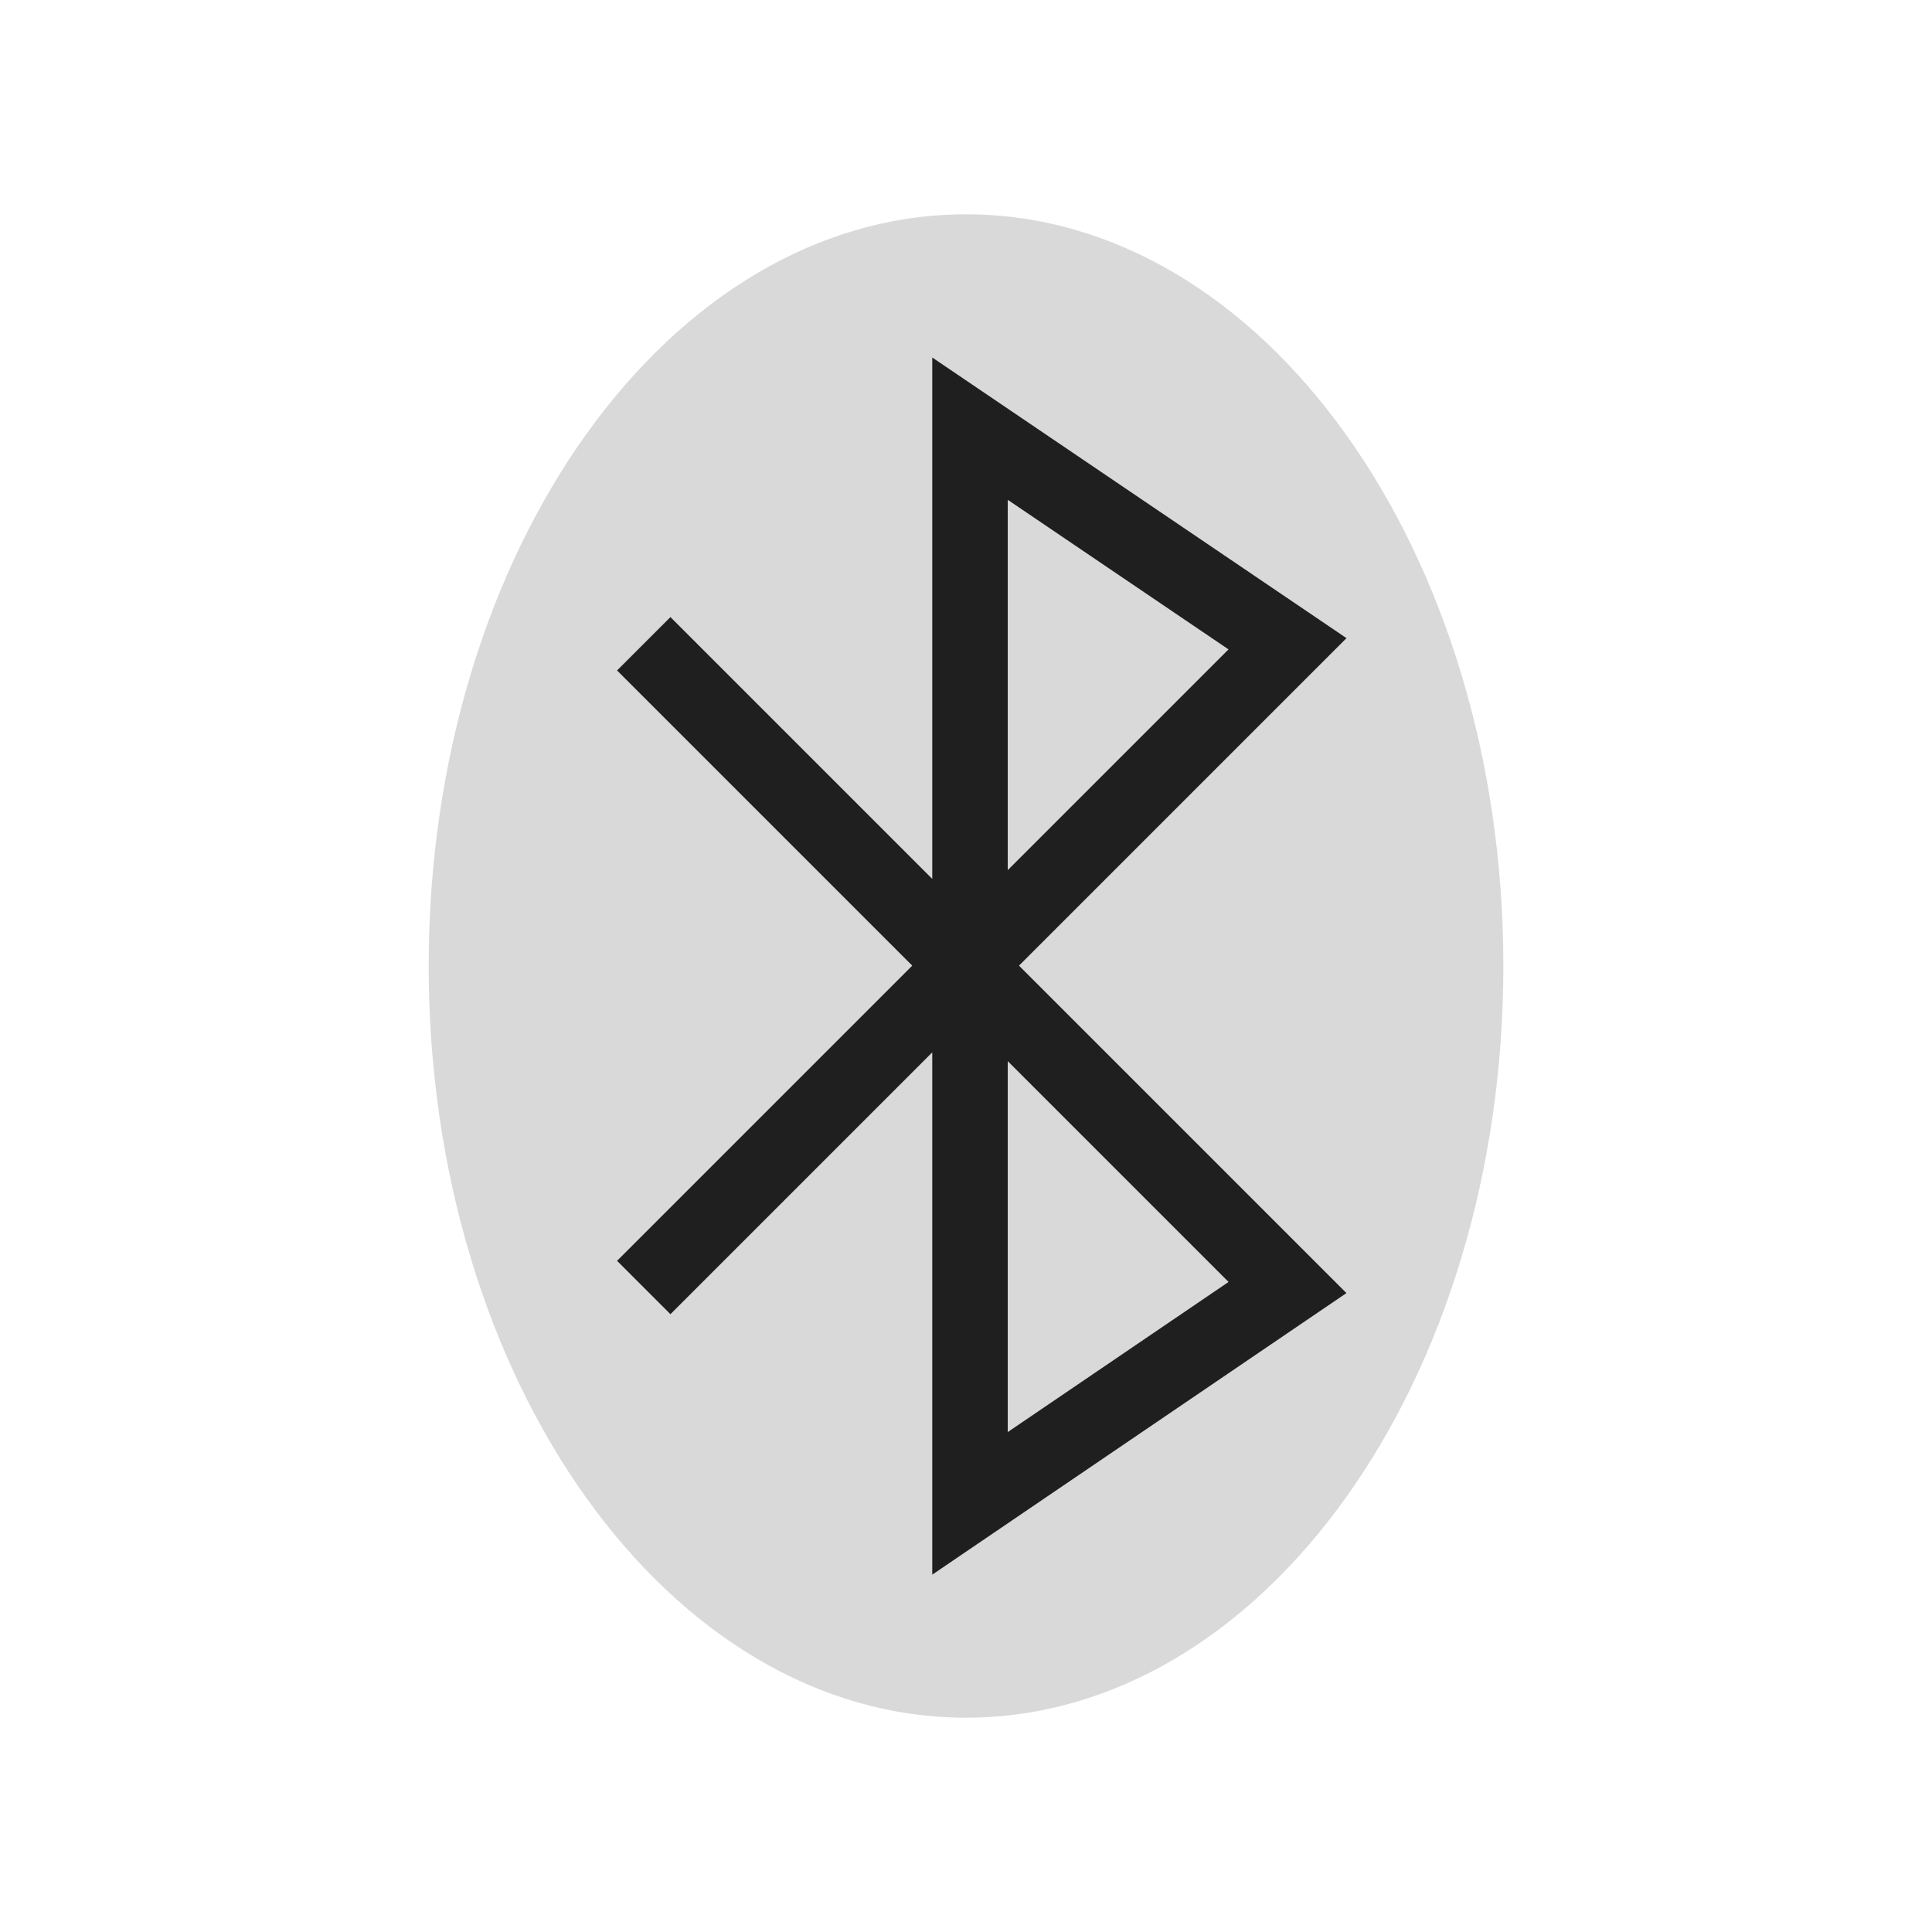
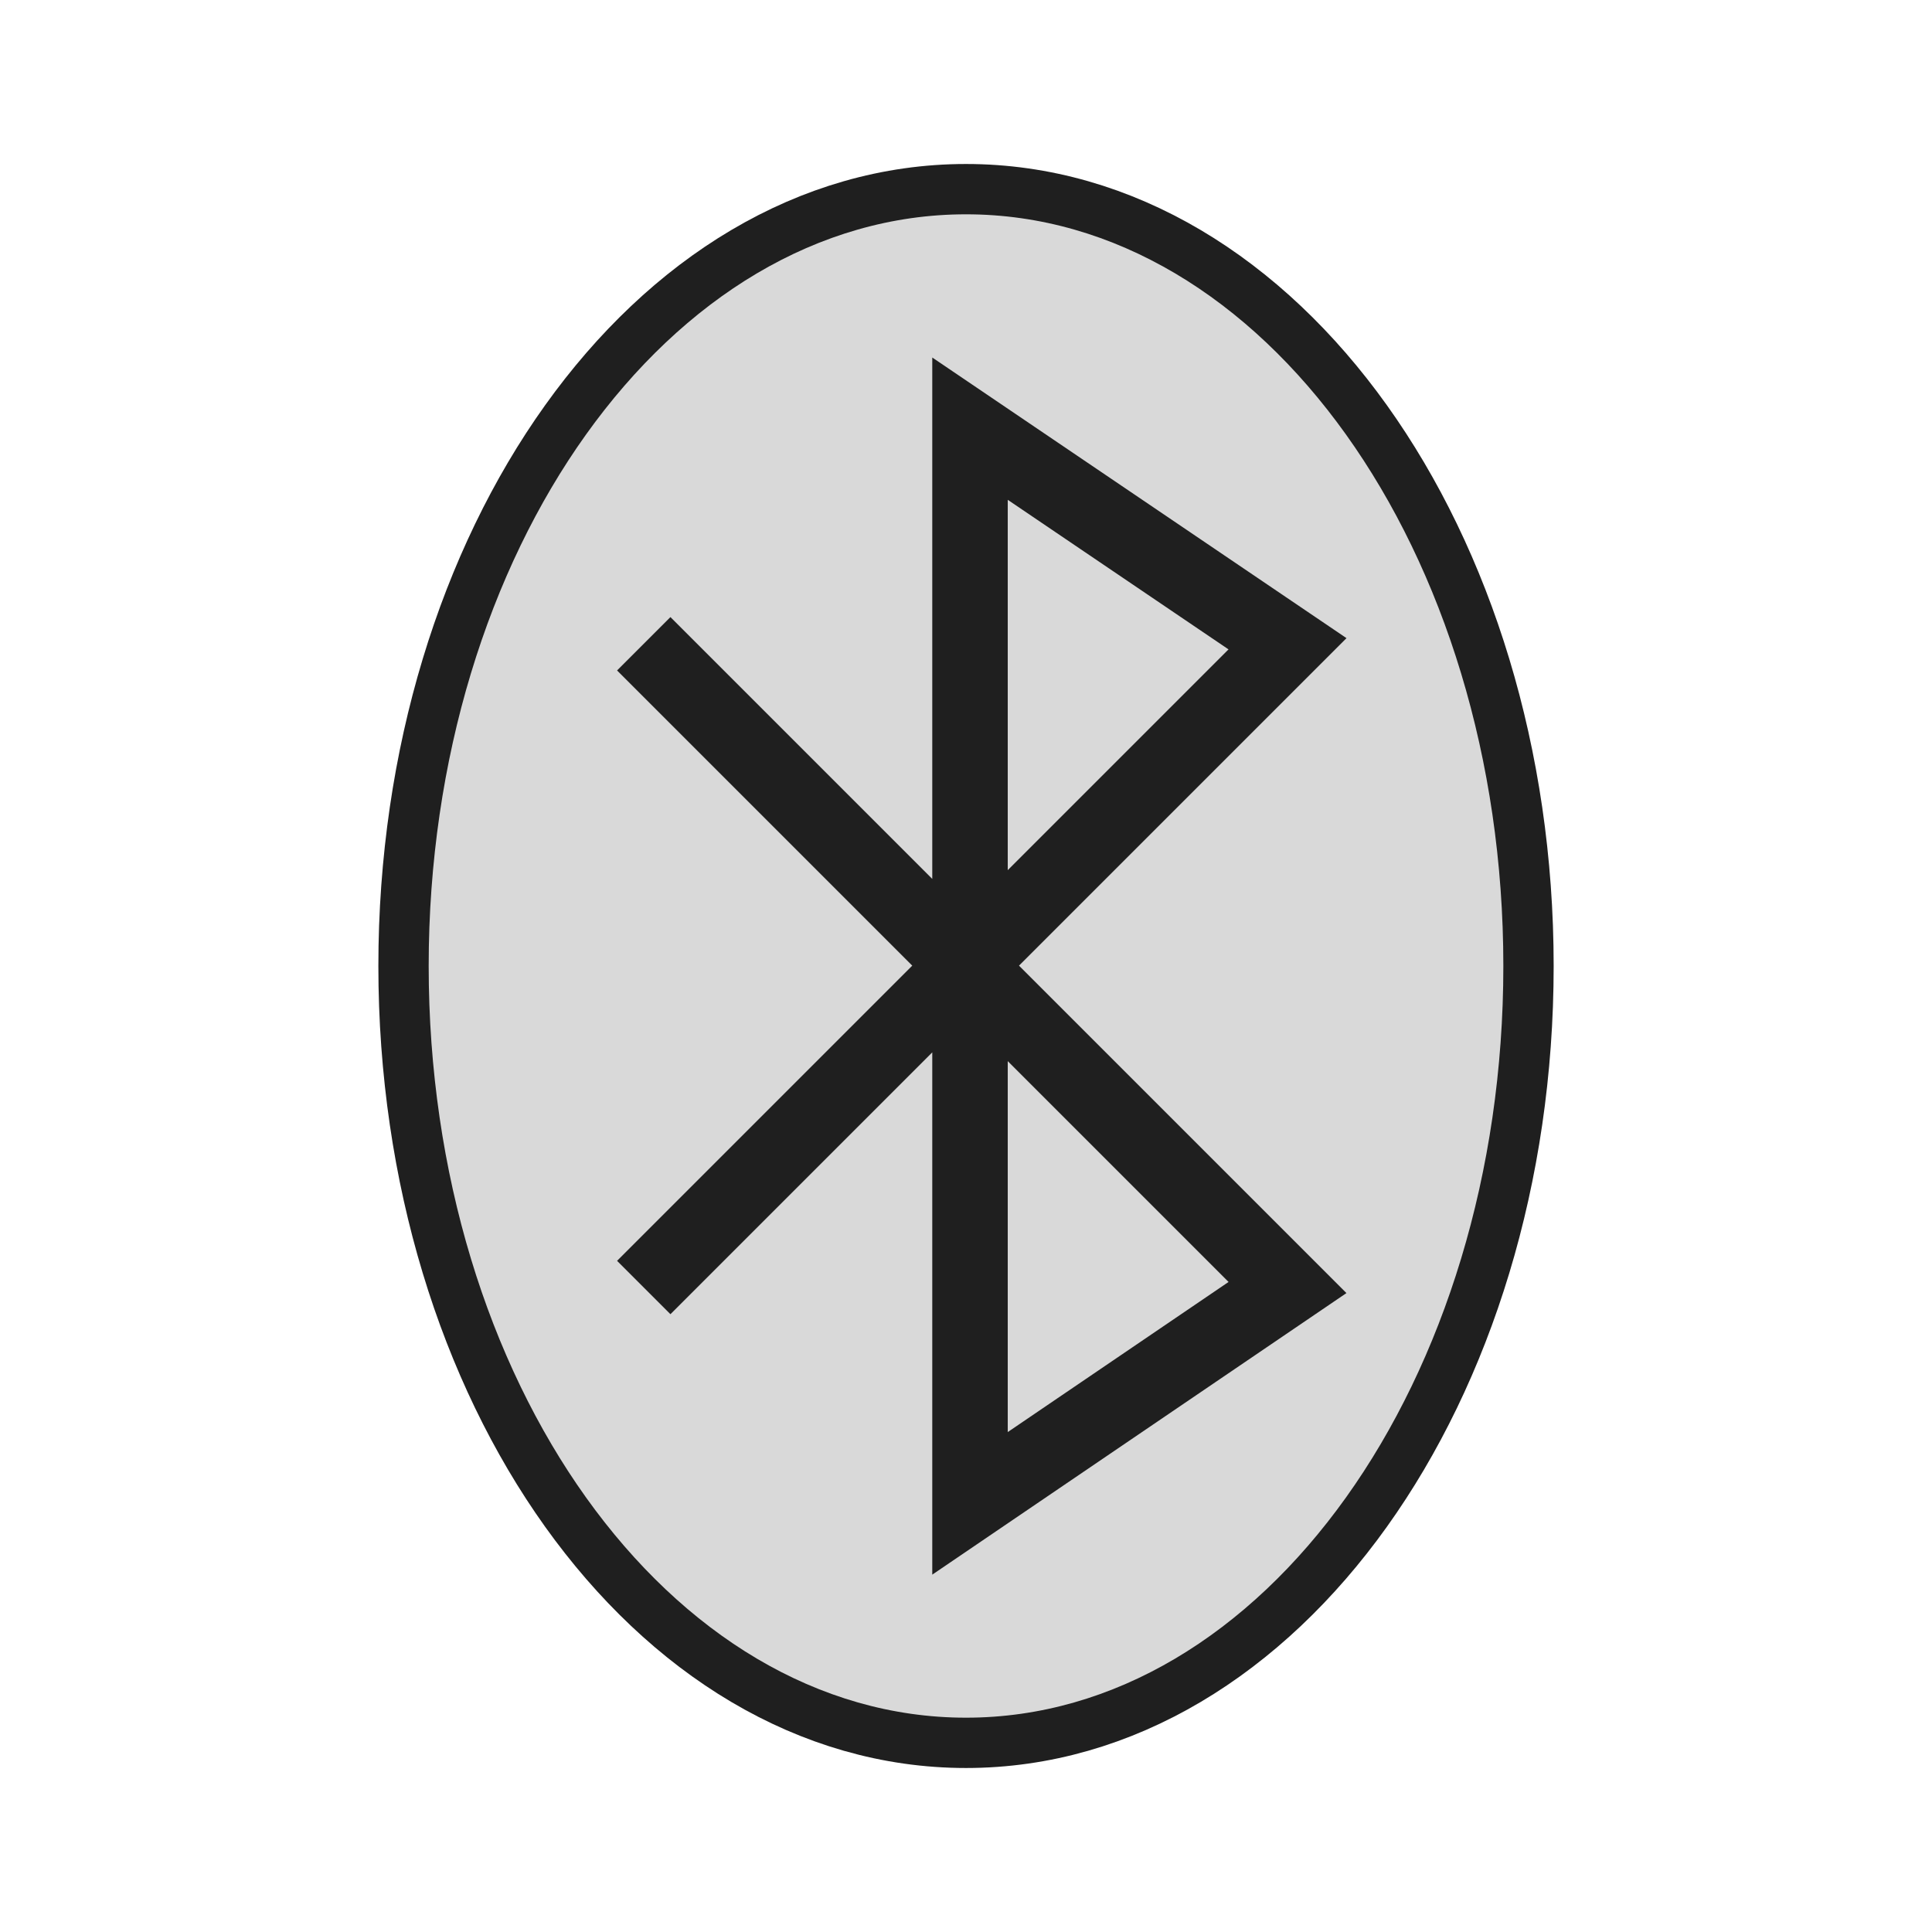
<svg xmlns="http://www.w3.org/2000/svg" id="svg4532" version="1.1" viewBox="0 0 67.733 67.733" height="256" width="256">
  <defs id="defs4526">
    </defs>
  <g transform="translate(0,-229.2666)" id="layer1">
-     <ellipse ry="26.353" rx="18.838" cy="263.133" cx="33.867" id="path1488" style="opacity:1;fill:#d9d9d9;fill-opacity:1;stroke:none;stroke-width:2.646;stroke-linecap:round;stroke-linejoin:round;stroke-miterlimit:4;stroke-dasharray:none;stroke-dashoffset:28.989;stroke-opacity:1;paint-order:stroke fill markers" />
+     <ellipse ry="26.353" rx="18.838" cy="263.133" cx="33.867" id="path1488" style="opacity:1;fill:#d9d9d9;fill-opacity:1;stroke:#1f1f1f;stroke-width:3.528;stroke-linecap:round;stroke-linejoin:round;stroke-miterlimit:4;stroke-dasharray:none;stroke-dashoffset:28.989;stroke-opacity:1;paint-order:stroke fill markers" />
    <path id="path3666" d="m 22.569,251.836 22.569,22.569 -11.131,7.567 v -37.677 l 11.131,7.541 -22.569,22.569" style="fill:none;stroke:#1f1f1f;stroke-width:2.646;stroke-linecap:butt;stroke-linejoin:miter;stroke-opacity:1;stroke-miterlimit:4;stroke-dasharray:none" />
  </g>
</svg>
